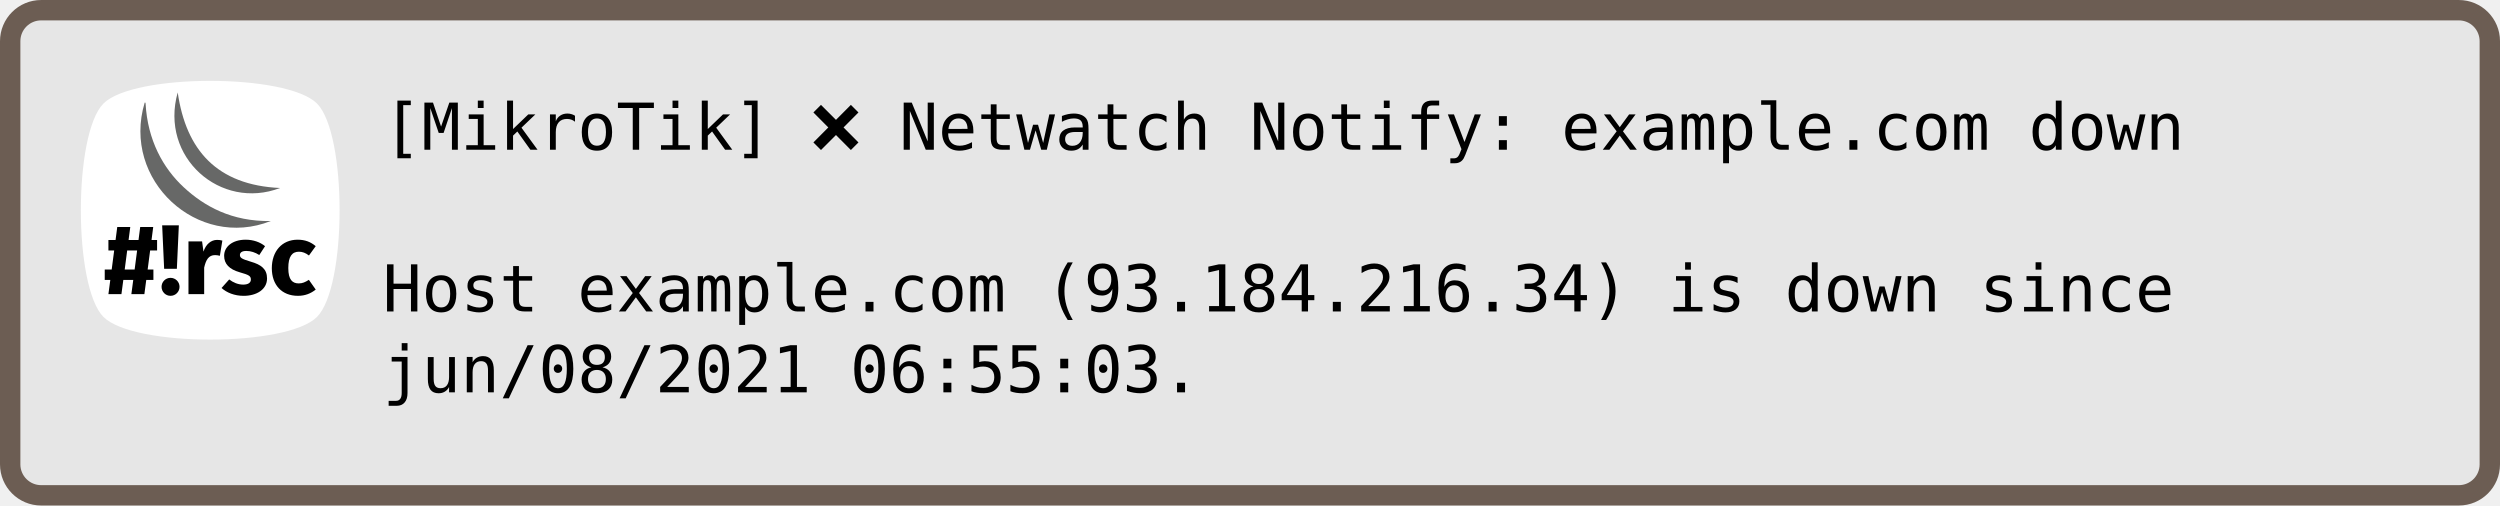
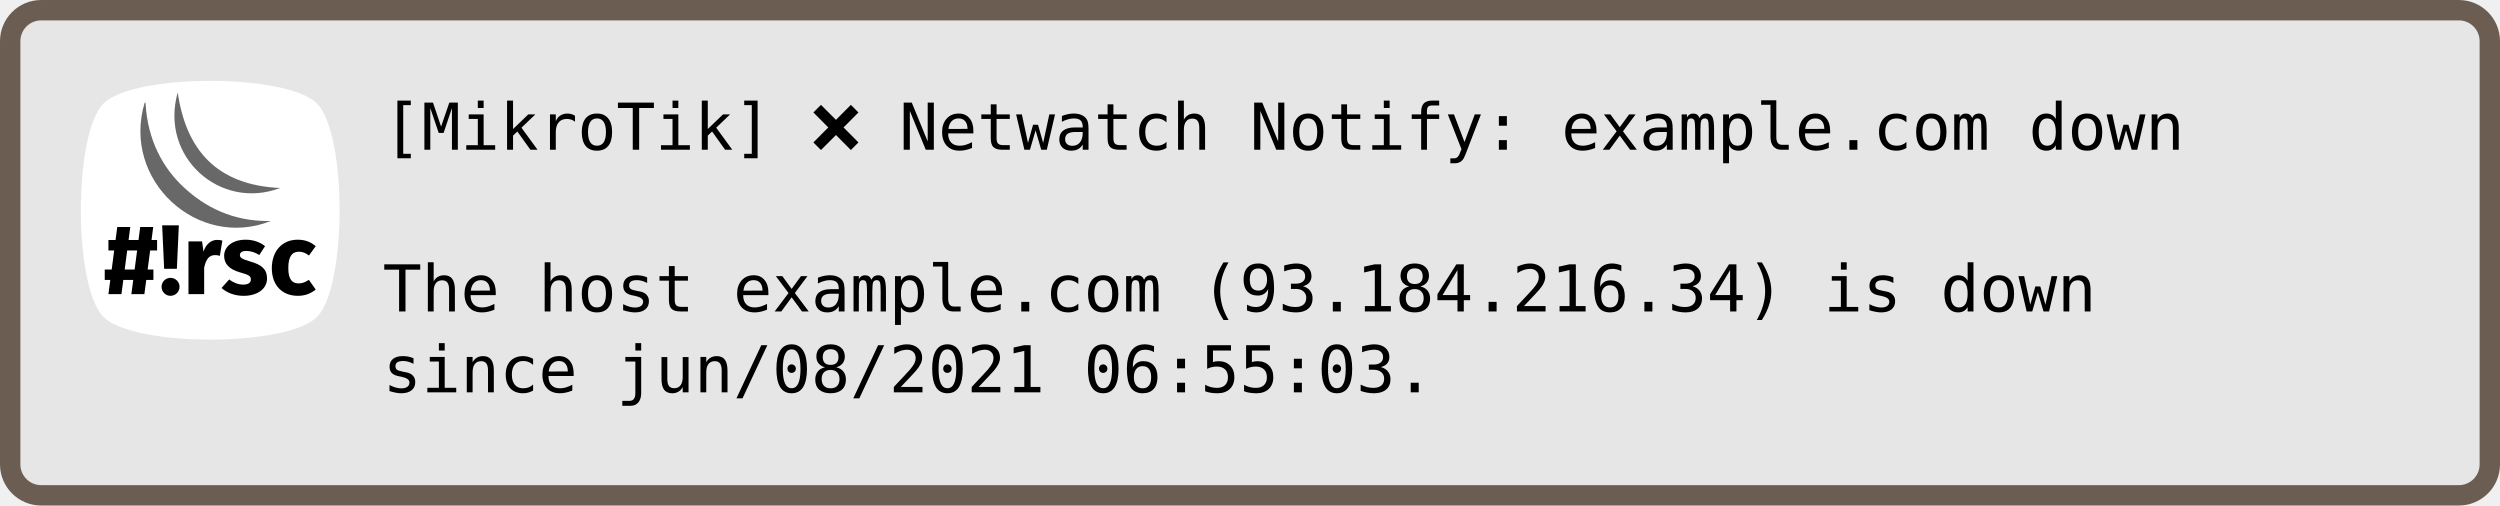
<svg xmlns="http://www.w3.org/2000/svg" width="463.78" height="93.78" viewBox="0 0 122.708 24.812" version="1.1" id="svg8">
  <defs id="defs2">
    <rect x="180" y="0" width="658.2" height="397.819" id="rect4813" />
  </defs>
  <g id="layer1" transform="translate(16.375,11.08333)">
    <rect style="fill:#e6e6e6;stroke:#6c5d53;stroke-width:1;stroke-linecap:round;stroke-linejoin:round;stroke-opacity:1" id="rect857" width="121.708" height="23.812" x="-15.875" y="-10.583" rx="1.521" />
    <g id="g884" transform="matrix(0.5,0,0,0.5,-12.40625,-7.114583)" style="stroke-width:2">
      <path style="fill:#ffffff;fill-opacity:1;stroke:none;stroke-width:0.265;stroke-linecap:round;stroke-linejoin:round;stroke-opacity:1" id="path899" d="m 23.177,23.177 c -2.963,2.963 -17.991,2.963 -20.955,0 -2.963,-2.963 -2.963,-17.991 0,-20.955 2.963,-2.963 17.991,-2.963 20.955,0 2.963,2.963 2.963,17.991 0,20.955 z" />
      <g id="g871" style="stroke-width:2">
        <g aria-label="#!rsc" id="text837">
          <path d="M 7.483,16.646 V 15.622 H 6.937 l 0.166,-1.277 H 5.826 l -0.166,1.277 h -0.975 l 0.166,-1.277 H 3.573 l -0.166,1.277 H 2.705 v 1.024 H 3.271 L 3.027,18.518 H 2.344 v 1.024 H 2.89 L 2.705,20.936 H 3.983 L 4.168,19.542 H 5.143 L 4.958,20.936 H 6.235 L 6.42,19.542 H 7.122 V 18.518 H 6.557 l 0.244,-1.872 z m -2.204,1.872 h -0.975 l 0.244,-1.872 h 0.975 z" style="stroke-width:0.529px" id="path851" />
          <path d="m 9.619,14.179 h -1.638 l 0.195,4.271 h 1.248 z m -0.819,5.158 c -0.488,0 -0.878,0.4 -0.878,0.878 0,0.488 0.39,0.887 0.878,0.887 0.497,0 0.887,-0.4 0.887,-0.887 0,-0.478 -0.39,-0.878 -0.887,-0.878 z" style="stroke-width:0.529px" id="path853" />
          <path d="m 13.373,15.612 c -0.595,0 -1.102,0.429 -1.336,1.151 l -0.137,-1.004 h -1.336 v 5.178 h 1.541 v -2.604 c 0.176,-0.77 0.439,-1.229 1.073,-1.229 0.166,0 0.302,0.029 0.468,0.068 l 0.244,-1.492 c -0.176,-0.049 -0.322,-0.068 -0.517,-0.068 z" style="stroke-width:0.529px" id="path855" />
          <path d="m 16.181,15.592 c -1.307,0 -2.116,0.692 -2.116,1.58 0,0.8 0.507,1.326 1.531,1.619 0.936,0.263 1.092,0.371 1.092,0.722 0,0.312 -0.283,0.488 -0.751,0.488 -0.507,0 -0.985,-0.205 -1.375,-0.507 l -0.751,0.839 c 0.507,0.458 1.268,0.77 2.165,0.77 1.287,0 2.301,-0.634 2.301,-1.706 0,-0.926 -0.575,-1.355 -1.599,-1.648 -0.926,-0.273 -1.063,-0.39 -1.063,-0.663 0,-0.234 0.205,-0.39 0.624,-0.39 0.449,0 0.878,0.146 1.277,0.4 l 0.566,-0.868 C 17.605,15.836 16.932,15.592 16.181,15.592 Z" style="stroke-width:0.529px" id="path857" />
          <path d="m 21.281,15.592 c -1.55,0 -2.535,1.151 -2.535,2.799 0,1.638 0.975,2.711 2.565,2.711 0.712,0 1.268,-0.234 1.745,-0.614 l -0.673,-0.956 c -0.371,0.234 -0.624,0.351 -0.995,0.351 -0.614,0 -1.024,-0.351 -1.024,-1.502 0,-1.16 0.38,-1.609 1.043,-1.609 0.351,0 0.653,0.117 0.985,0.371 l 0.663,-0.917 c -0.497,-0.419 -1.053,-0.634 -1.775,-0.634 z" style="stroke-width:0.529px" id="path859" />
        </g>
        <g id="g1542" transform="matrix(2,0,0,2,-0.4113444,3.175)" style="stroke-width:1">
          <path d="M 4.96,-1.02 C 5.368,1.812 6.887,3.53 9.983,3.671 7.066,4.788 4.058,2.164 4.96,-1.02" style="fill:#676867;fill-rule:evenodd;stroke-width:0.265" id="path943" />
          <path d="m 3.341,-0.521 c 0.035,-0.008 0.039,0.016 0.041,0.041 C 3.481,1.326 4.242,2.695 5.251,3.631 6.26,4.568 7.615,5.325 9.525,5.292 5.948,6.716 2.188,3.293 3.339,-0.521" style="fill:#676867;fill-rule:evenodd;stroke-width:0.265" id="path945" />
        </g>
      </g>
    </g>
    <text xml:space="preserve" transform="matrix(0.2645833,0,0,0.2645833,-45.21352,-6.603937)" id="text4811" style="font-style:normal;font-variant:normal;font-weight:normal;font-stretch:normal;font-size:12px;line-height:15px;font-family:'Fira Mono', 'Roboto Mono', monospace;-inkscape-font-specification:'Fira Mono, Roboto Mono, monospace, Normal';font-variant-ligatures:normal;font-variant-caps:normal;font-variant-numeric:normal;font-variant-east-asian:normal;text-align:start;letter-spacing:0px;word-spacing:0px;writing-mode:lr-tb;white-space:pre;shape-inside:url(#rect4813);fill:#000000;fill-opacity:1;stroke:none;stroke-width:1px;stroke-linecap:butt;stroke-linejoin:miter;stroke-opacity:1" x="-248.881" y="0">
      <tspan x="180" y="10.85" id="tspan2277">[MikroTik] ❌ Netwatch Notify: example.com down
</tspan>
      <tspan x="180" y="25.85" id="tspan2279">
</tspan>
-       <tspan x="180" y="40.85" id="tspan2281">Host example.com (93.184.216.34) is down since
+       <tspan x="180" y="40.85" id="tspan2281">The host example.com (93.184.216.34) is down
</tspan>
-       <tspan x="180" y="55.85" id="tspan2283">jun/08/2021 06:55:03.</tspan>
+       <tspan x="180" y="55.85" id="tspan2283">since jun/08/2021 06:55:03.</tspan>
    </text>
  </g>
</svg>
